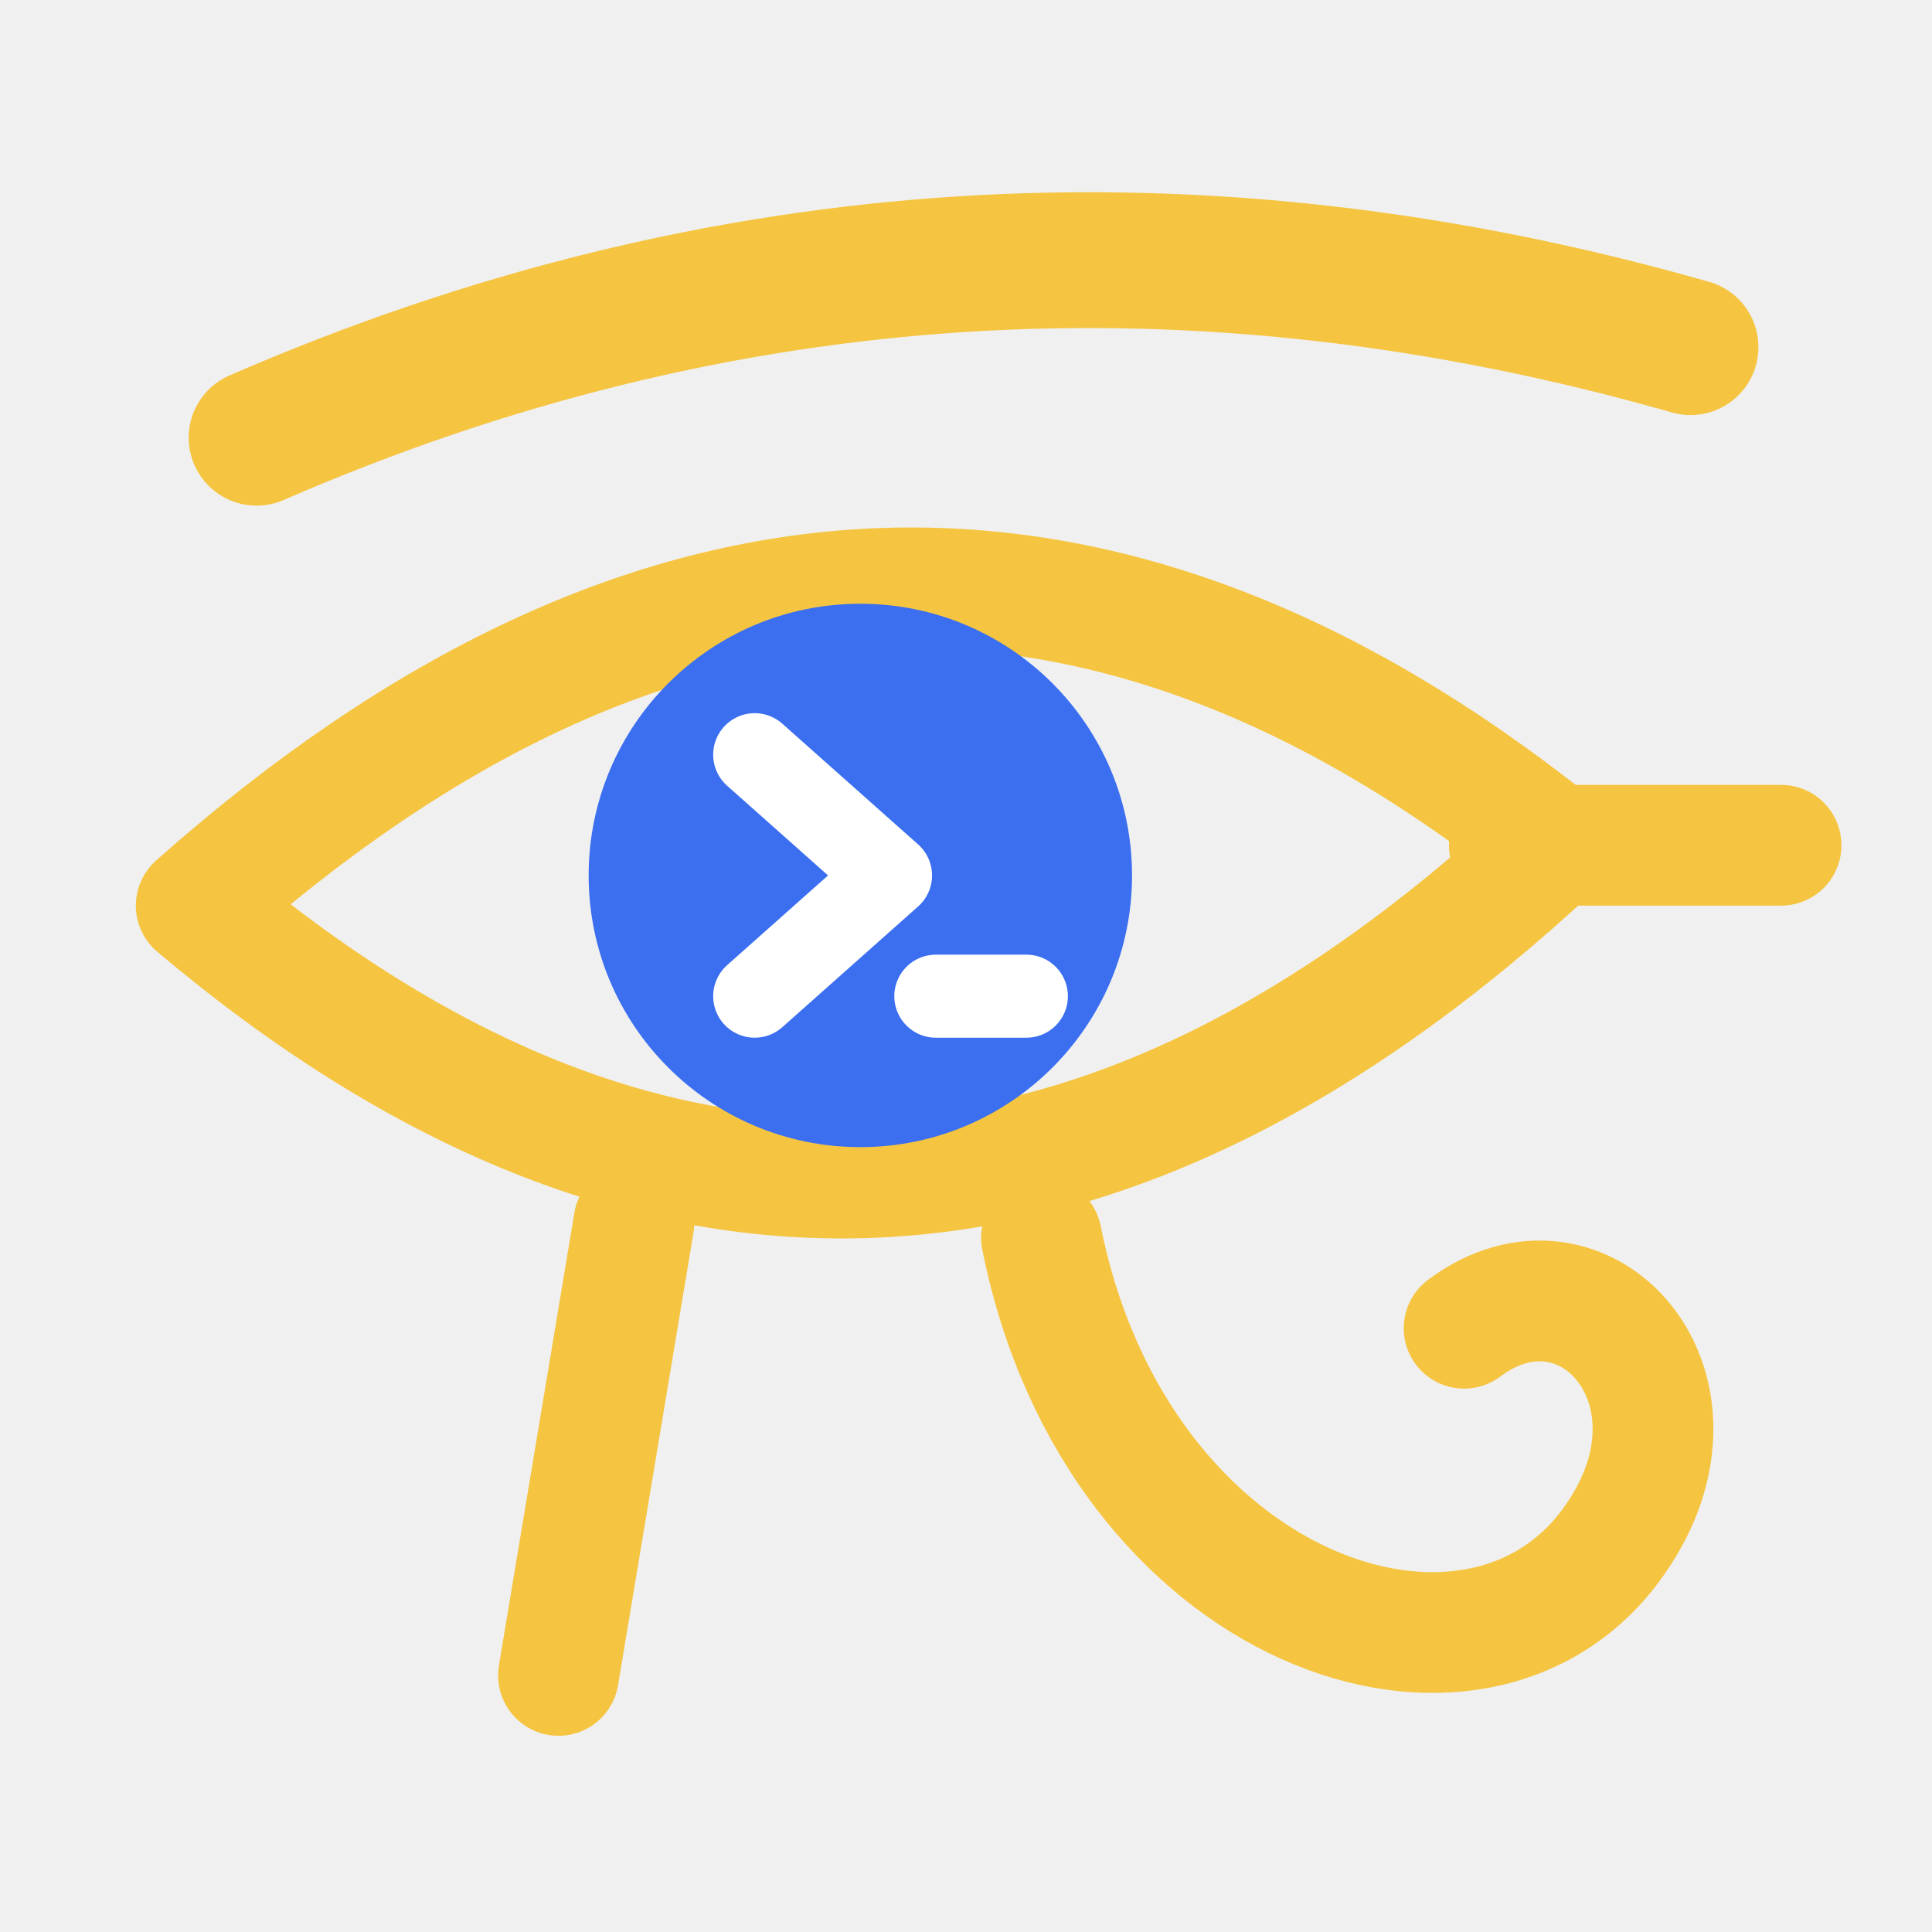
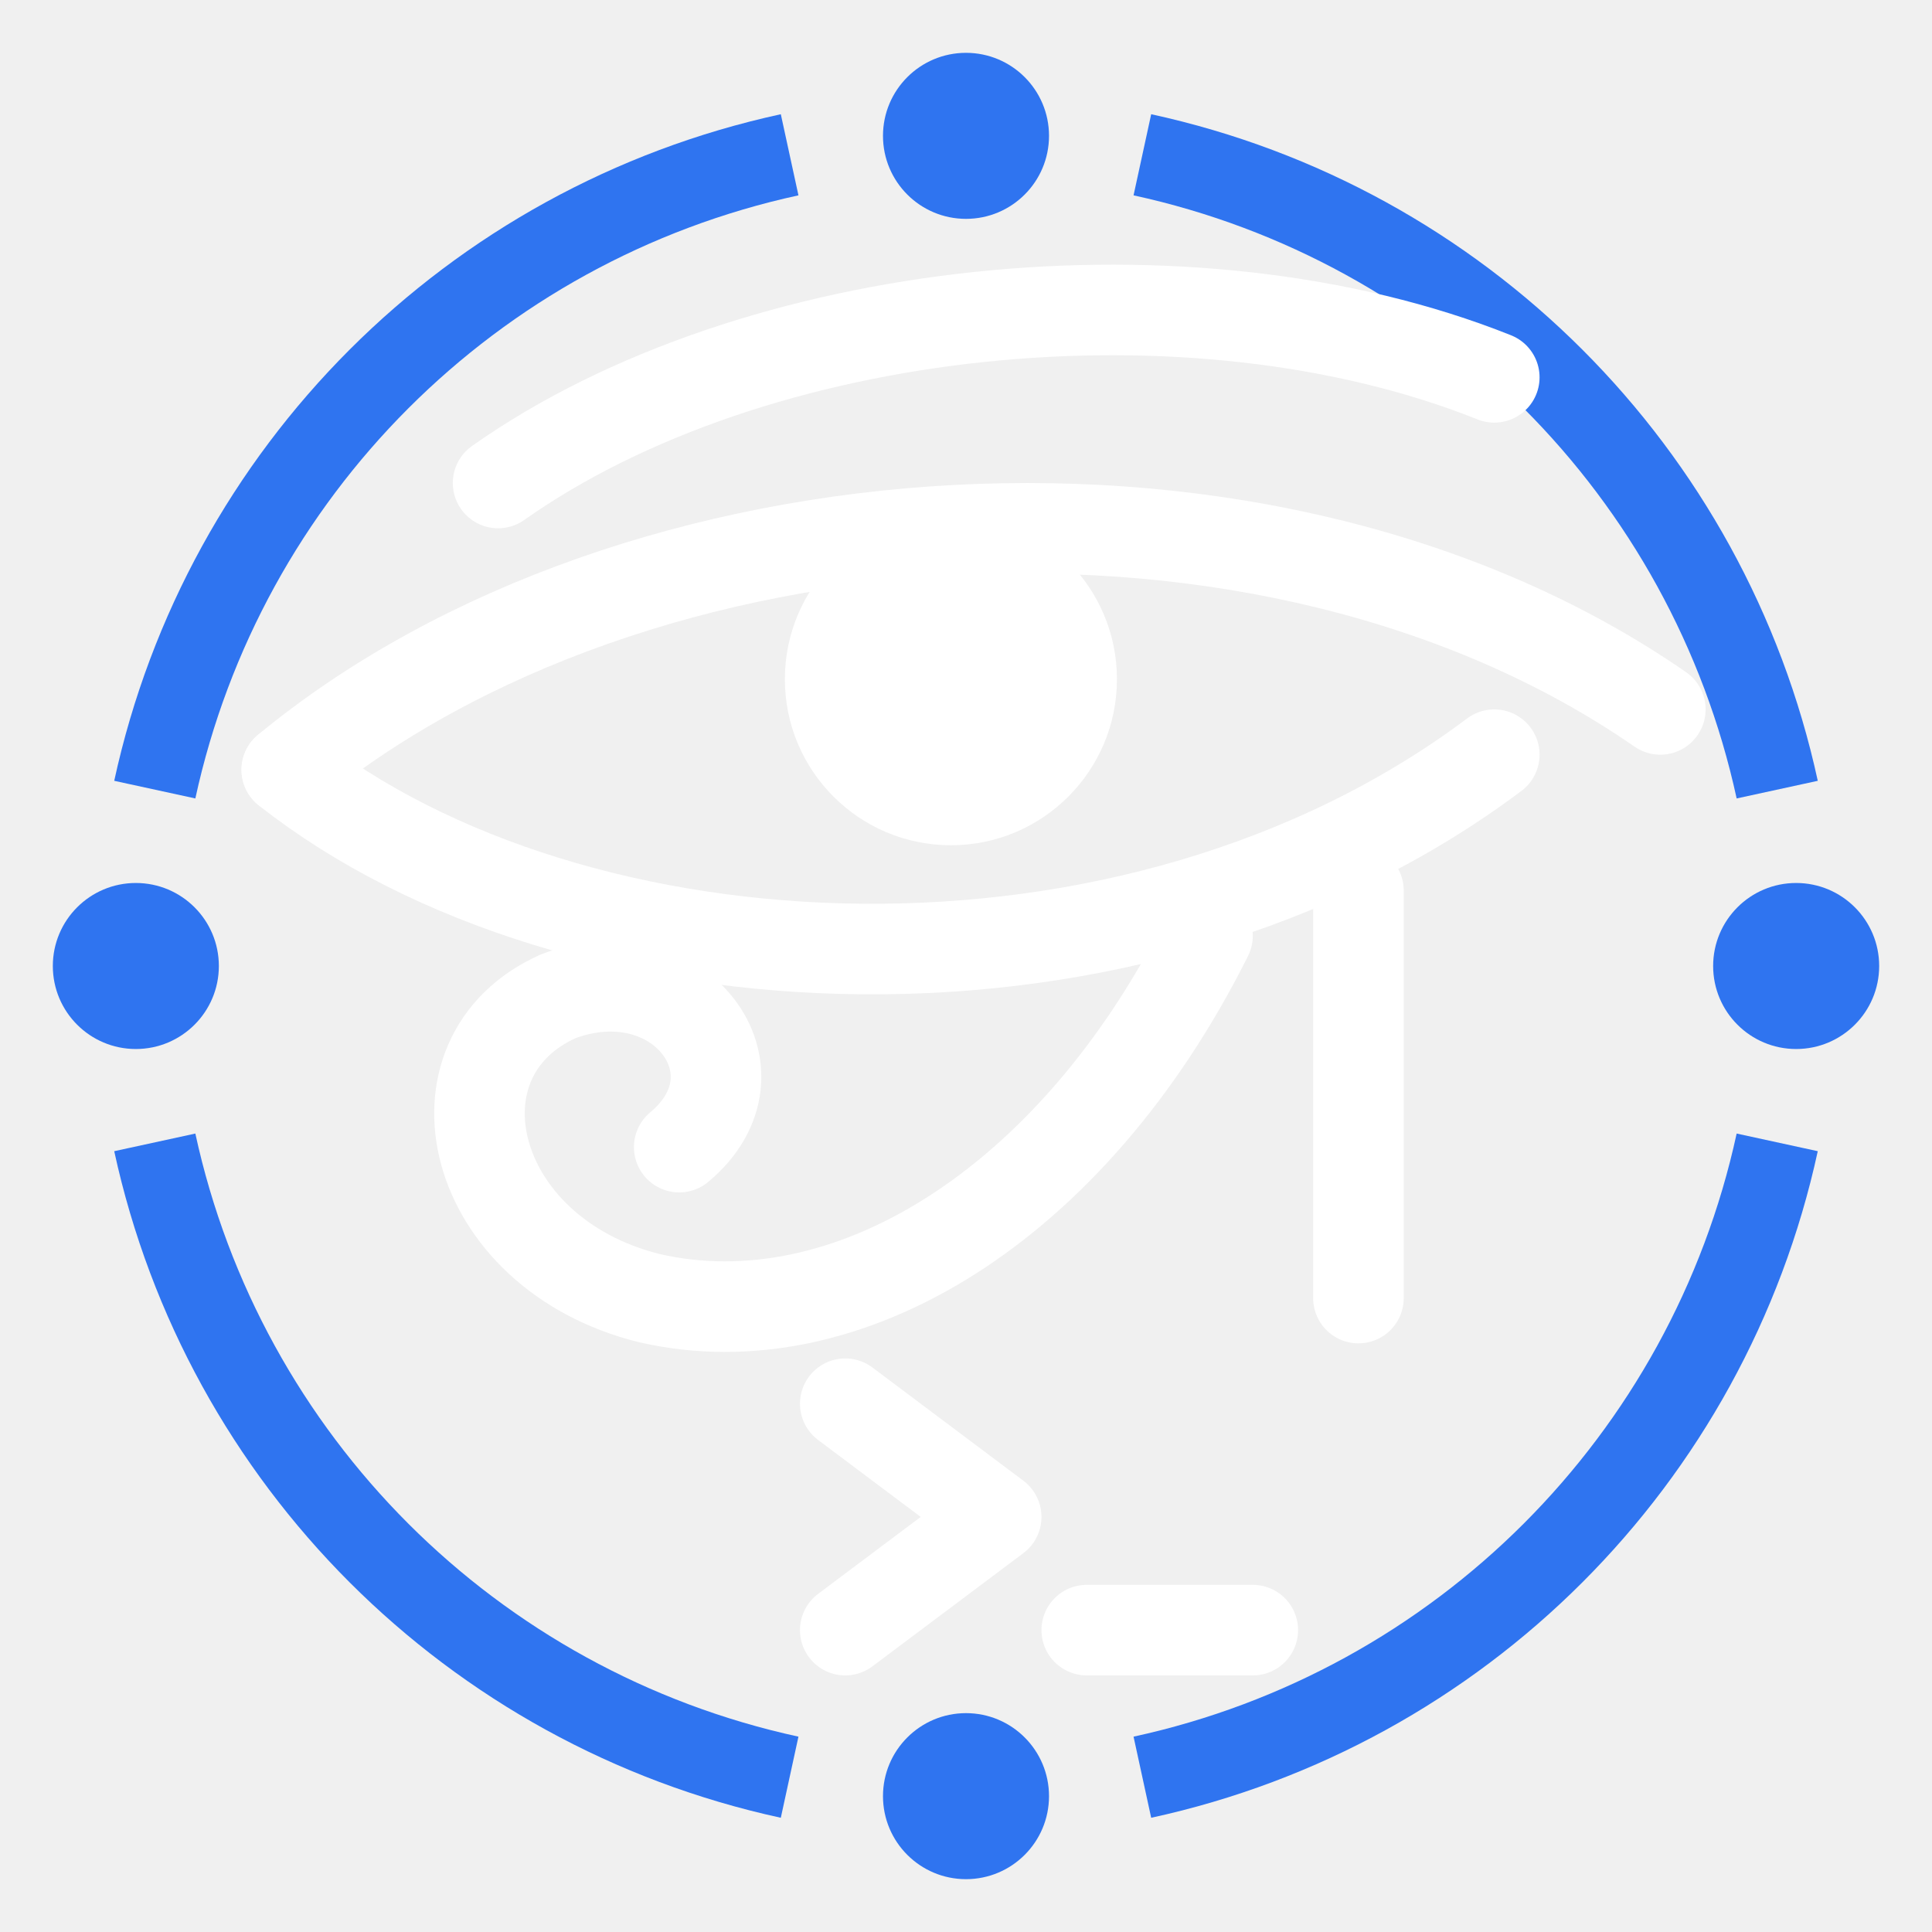
<svg xmlns="http://www.w3.org/2000/svg" viewBox="0 0 256 256" width="256" height="256">
-   <path d="M34 58 Q126 18 224 46" fill="none" stroke="#F5C542" stroke-width="18" stroke-linecap="round" />
-   <path d="M26 120 Q116 40 206 112 Q116 196 26 120 Z" fill="none" stroke="#F5C542" stroke-width="16" stroke-linejoin="round" />
-   <path d="M200 112 H236" stroke="#F5C542" stroke-width="16" stroke-linecap="round" />
-   <circle cx="114" cy="116" r="36" fill="#3B6FF0" />
-   <path d="M100 100 L118 116 L100 132" fill="none" stroke="#FFFFFF" stroke-width="11" stroke-linecap="round" stroke-linejoin="round" />
-   <path d="M124 132 H136" stroke="#FFFFFF" stroke-width="11" stroke-linecap="round" />
-   <path d="M84 162 L74 222" stroke="#F5C542" stroke-width="16" stroke-linecap="round" />
-   <path d="M138 164 C148 214 196 230 214 204 C228 184 210 164 194 176" fill="none" stroke="#F5C542" stroke-width="16" stroke-linecap="round" />
+   <path d="M235.49 151.37 A110 110 0 0 1 151.37 235.49 M104.63 235.49 A110 110 0 0 1 20.51 151.37 M20.51 104.63 A110 110 0 0 1 104.63 20.51 M151.37 20.51 A110 110 0 0 1 235.49 104.63" fill="none" stroke="#2F74F0" stroke-width="11" />
+   <g fill="#2F74F0">
+     <circle cx="238.00" cy="128.00" r="11" />
+     <circle cx="128.00" cy="238.00" r="11" />
+     <circle cx="18.00" cy="128.00" r="11" />
+     <circle cx="128.00" cy="18.00" r="11" />
+   </g>
+   <path d="M66 64 C100 40 158 34 198 50" fill="none" stroke="#FFFFFF" stroke-width="12" stroke-linecap="round" stroke-linejoin="round" />
+   <path d="M38 102 C84 64 168 58 220 94" fill="none" stroke="#FFFFFF" stroke-width="12" stroke-linecap="round" stroke-linejoin="round" />
+   <path d="M38 102 C76 132 150 136 198 100" fill="none" stroke="#FFFFFF" stroke-width="12" stroke-linecap="round" stroke-linejoin="round" />
+   <path d="M180 118 V172" fill="none" stroke="#FFFFFF" stroke-width="12" stroke-linecap="round" stroke-linejoin="round" />
+   <path d="M160 124 C142 160 112 178 86 172 C62 166 56 140 74 132 C90 126 102 142 90 152" fill="none" stroke="#FFFFFF" stroke-width="12" stroke-linecap="round" stroke-linejoin="round" />
+   <circle cx="126" cy="90" r="22" fill="#FFFFFF" />
+   <path d="M112 186 L132 201 L112 216" fill="none" stroke="#FFFFFF" stroke-width="12" stroke-linecap="round" stroke-linejoin="round" />
+   <path d="M144 216 H166" stroke="#FFFFFF" stroke-width="12" stroke-linecap="round" />
</svg>
